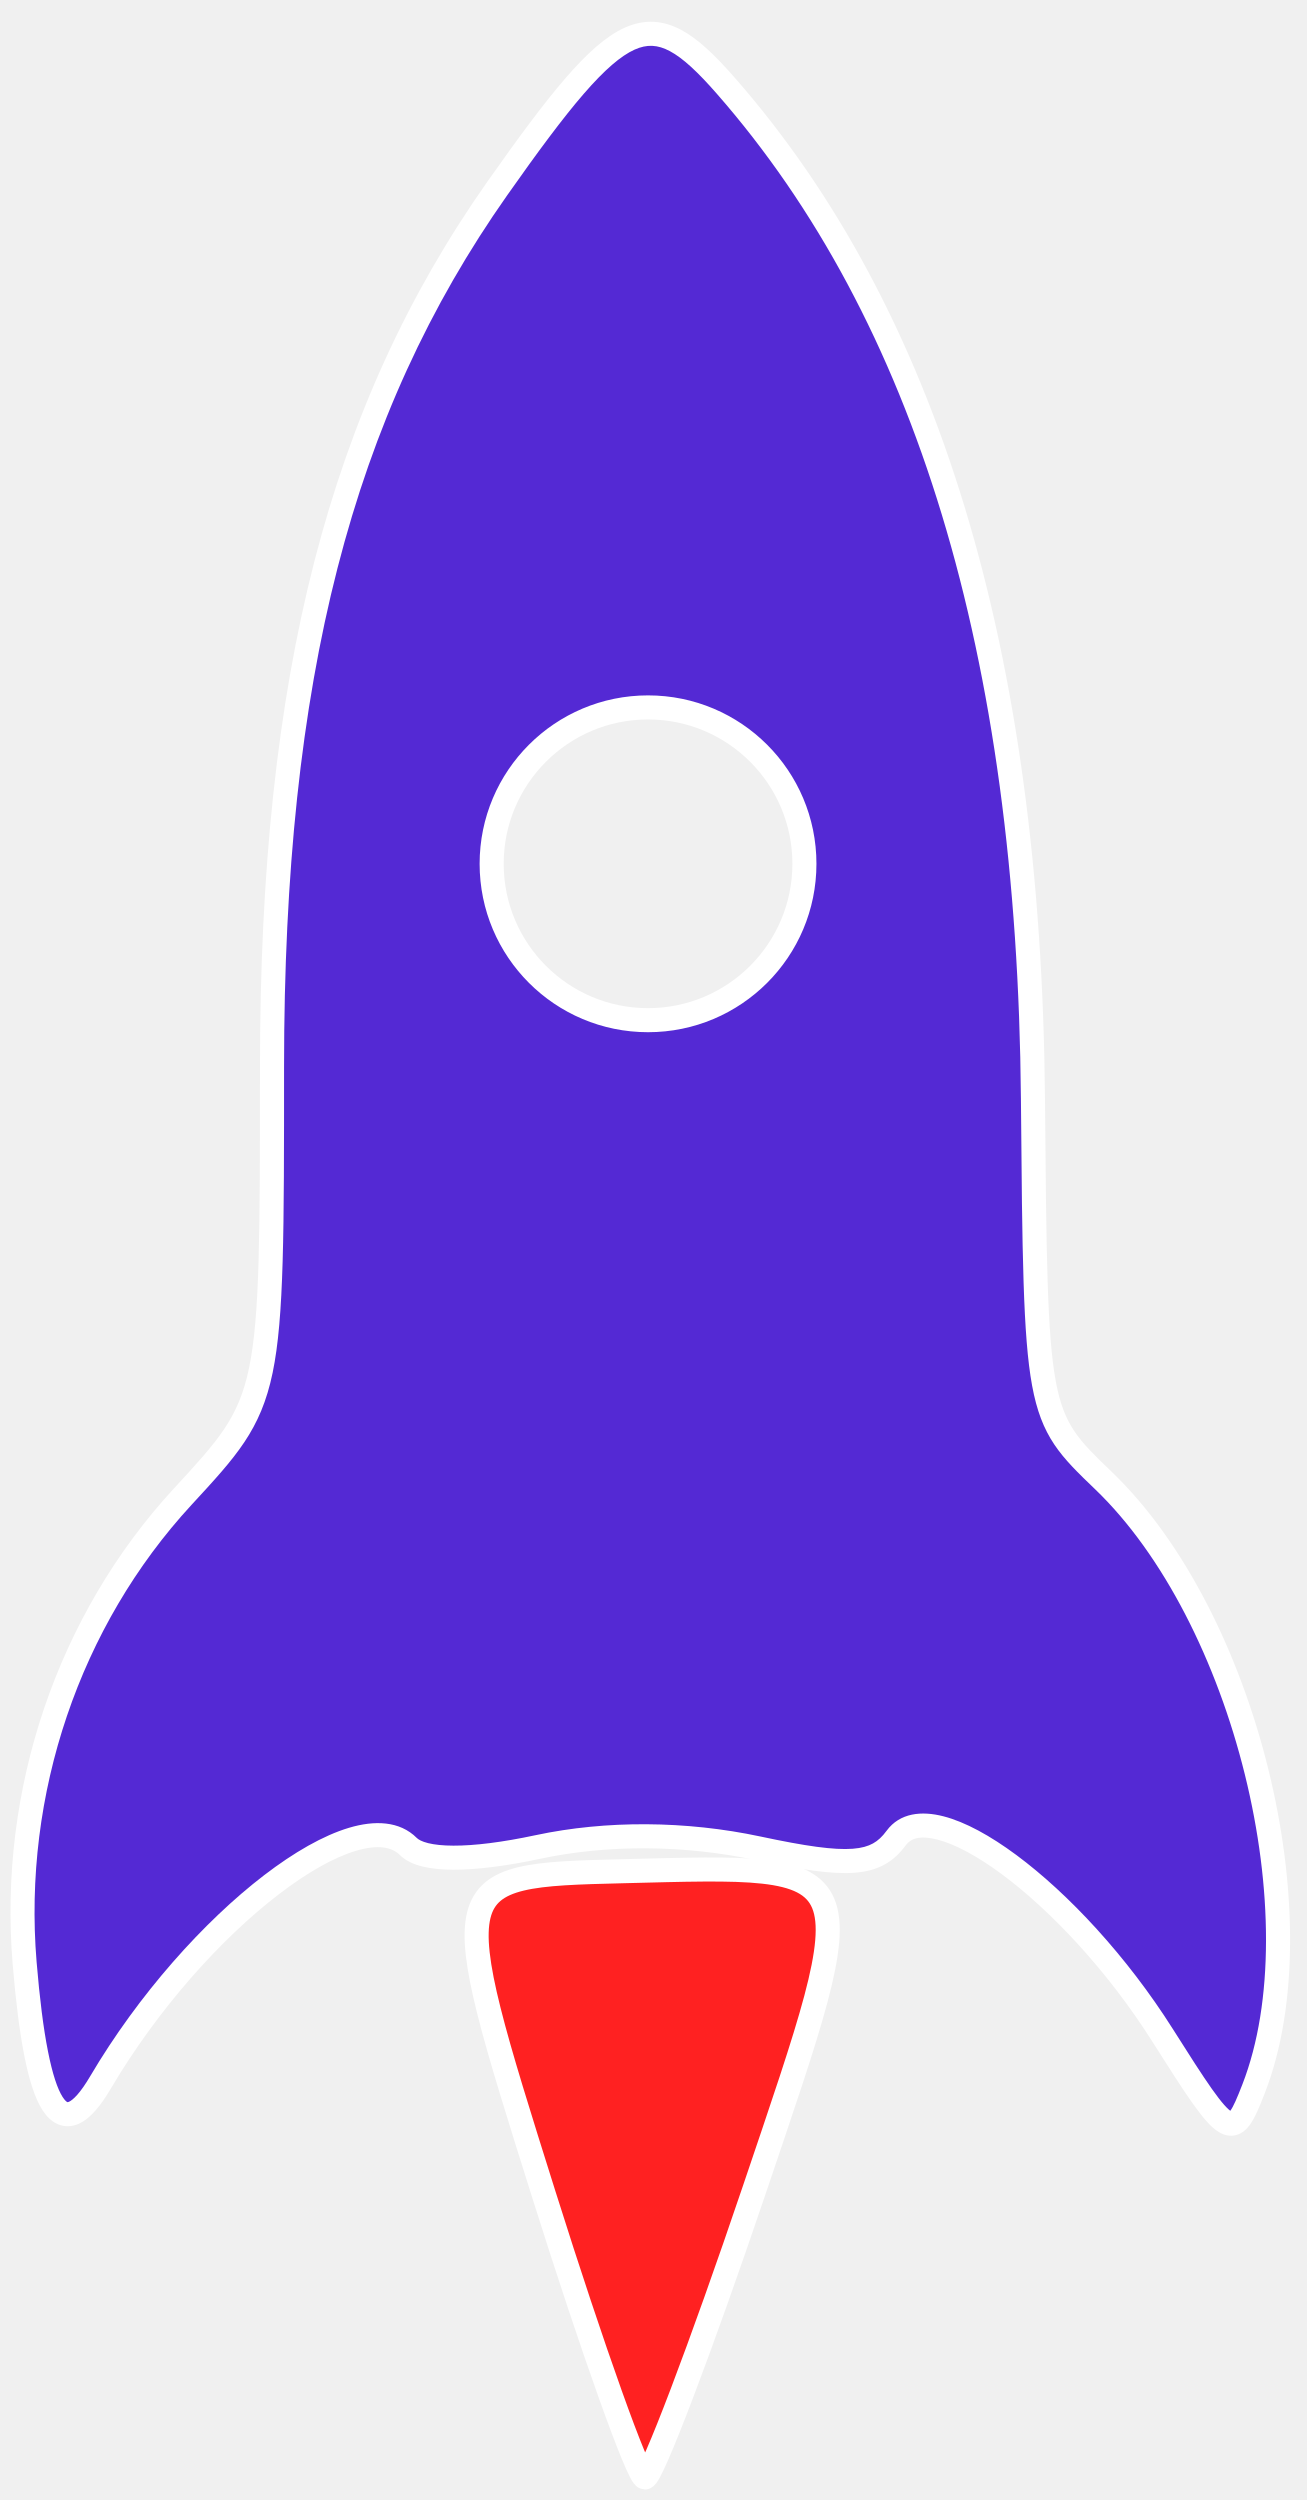
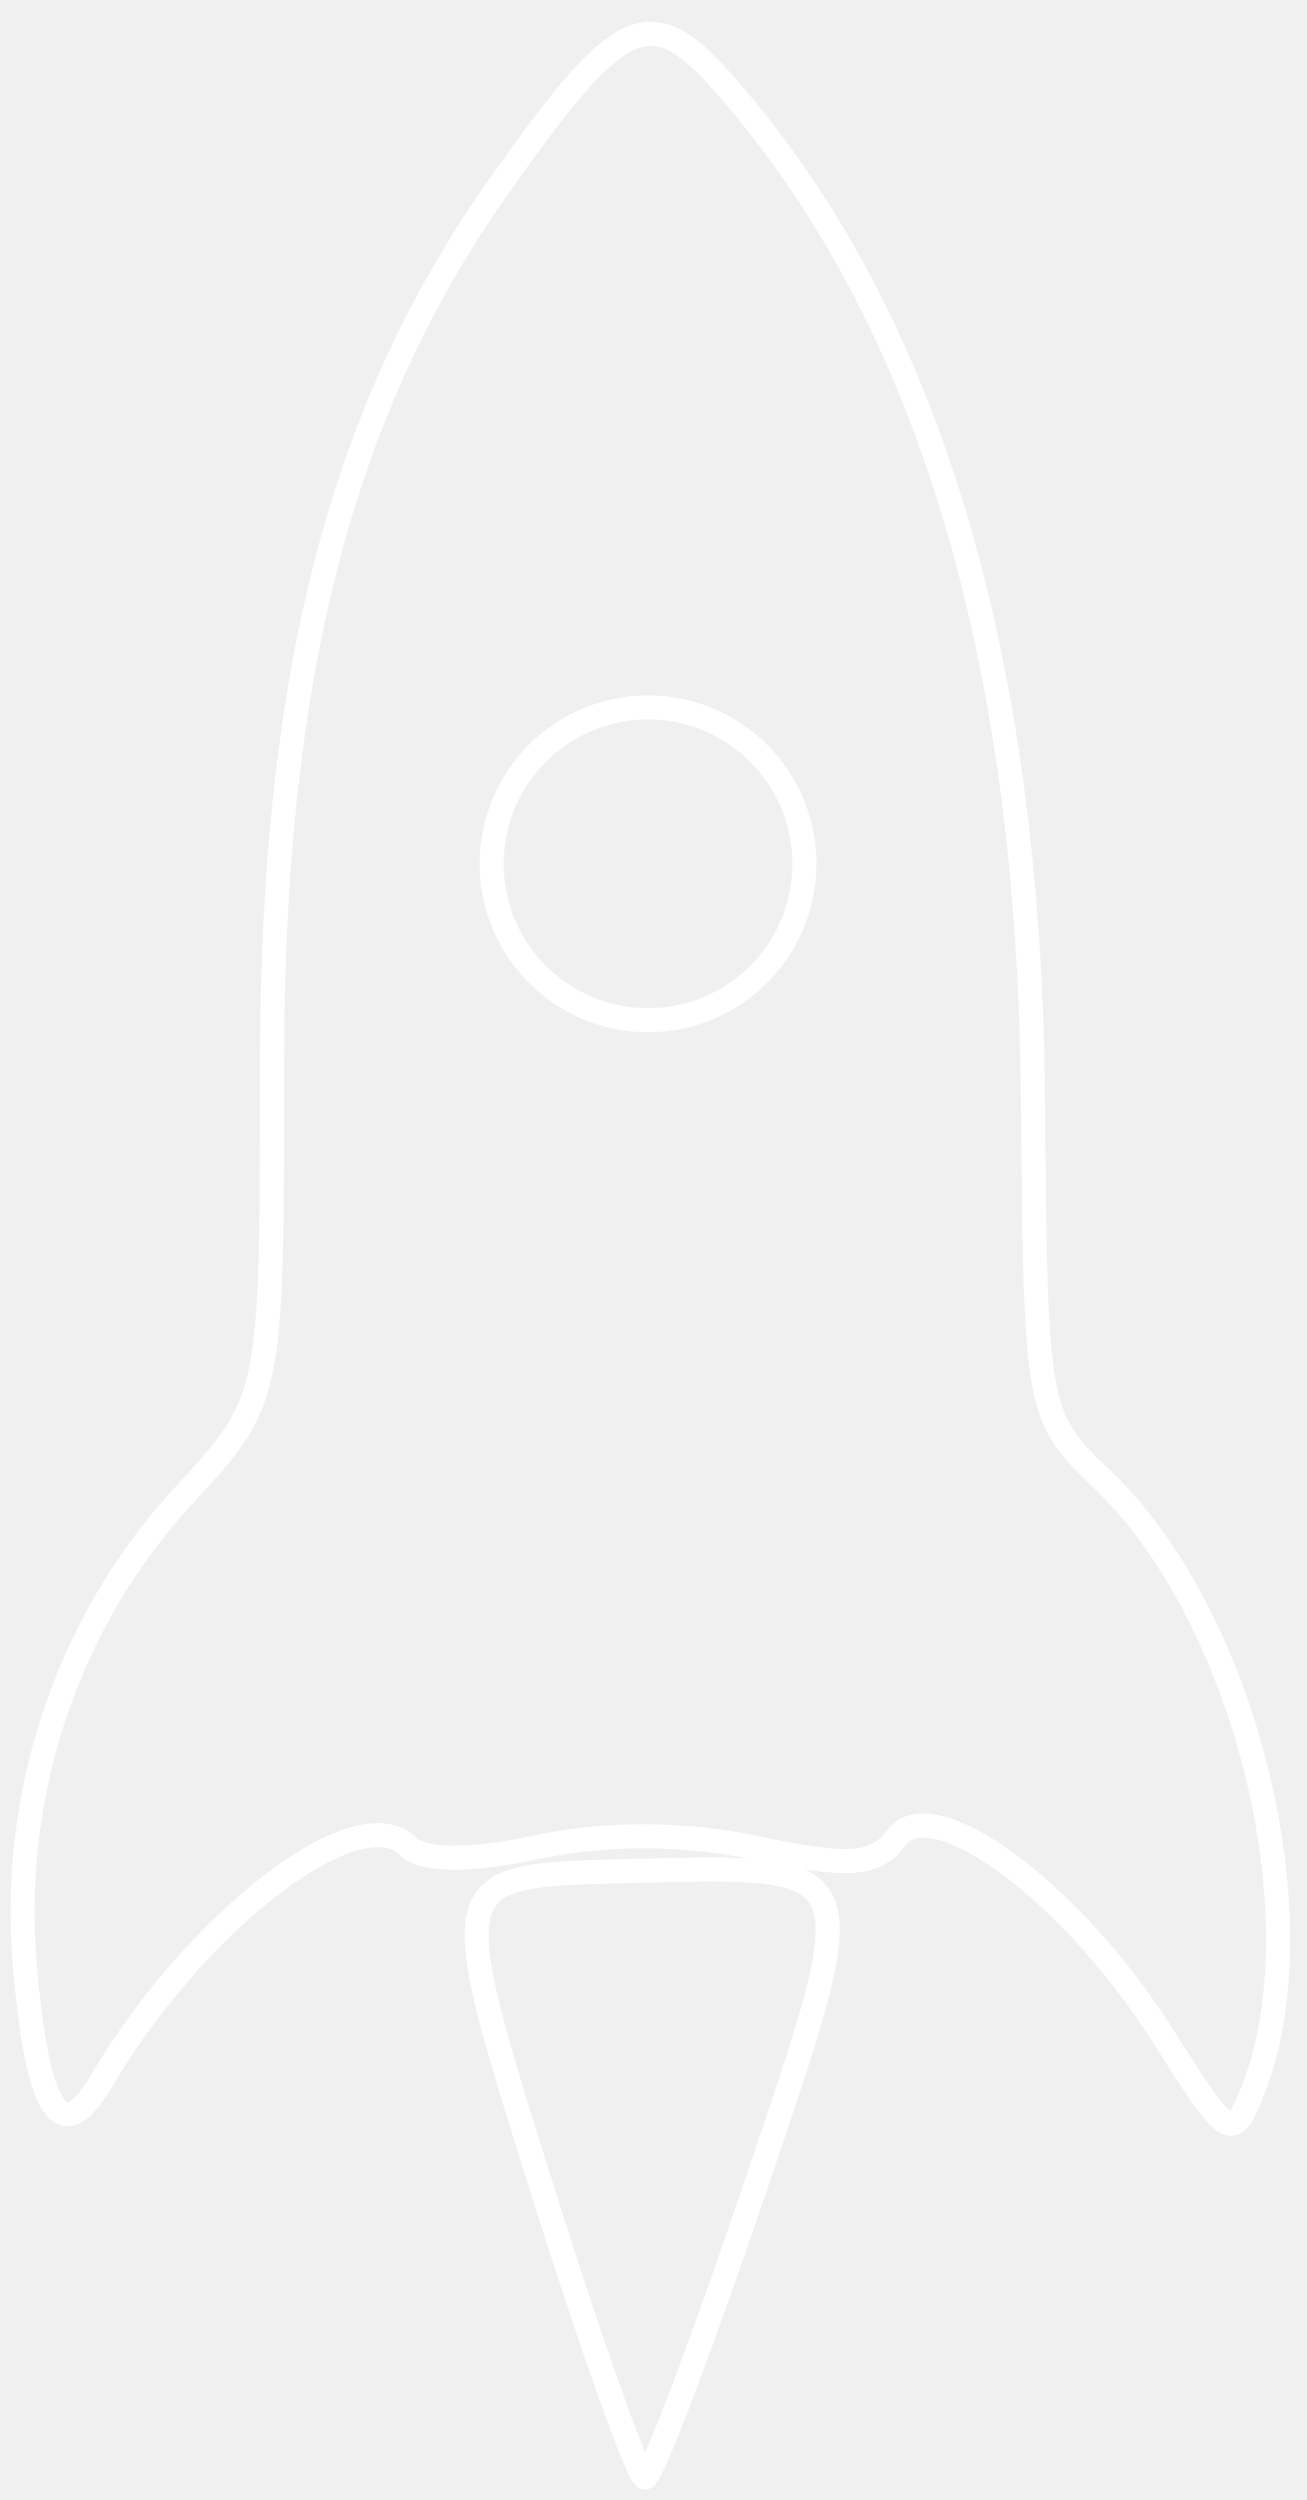
<svg xmlns="http://www.w3.org/2000/svg" width="58" height="111" viewBox="0 0 58 111" fill="none">
  <g id="rocket">
    <g id="body">
-       <path fill-rule="evenodd" clip-rule="evenodd" d="M51.62 90.369C47.612 84.028 41.397 79.421 39.795 81.603C38.891 82.834 37.687 82.924 33.653 82.064C30.421 81.374 26.948 81.353 23.897 82.004C20.878 82.648 18.786 82.641 18.13 81.984C15.895 79.749 8.708 85.26 4.458 92.466C2.713 95.427 1.639 93.731 1.093 87.152C0.464 79.56 3.046 71.945 8.114 66.451C12.078 62.153 12.078 62.153 12.078 47.358V47.358C12.078 30.089 15.11 18.271 22.083 8.363C27.58 0.553 28.867 -0.027 32.218 3.798C41.147 13.991 45.699 28.996 45.863 48.775C45.98 62.741 46.004 62.873 48.98 65.725C55.289 71.769 58.603 85.166 55.661 92.737C54.728 95.14 54.583 95.055 51.62 90.369ZM28.773 45.296C32.608 45.296 35.716 42.188 35.716 38.353C35.716 34.518 32.608 31.41 28.773 31.41C24.938 31.41 21.829 34.518 21.829 38.353C21.829 42.188 24.938 45.296 28.773 45.296Z" fill="#5429D4" />
+       <path fill-rule="evenodd" clip-rule="evenodd" d="M51.62 90.369C47.612 84.028 41.397 79.421 39.795 81.603C38.891 82.834 37.687 82.924 33.653 82.064C30.421 81.374 26.948 81.353 23.897 82.004C20.878 82.648 18.786 82.641 18.13 81.984C15.895 79.749 8.708 85.26 4.458 92.466C2.713 95.427 1.639 93.731 1.093 87.152C0.464 79.56 3.046 71.945 8.114 66.451C12.078 62.153 12.078 62.153 12.078 47.358V47.358C12.078 30.089 15.11 18.271 22.083 8.363C27.58 0.553 28.867 -0.027 32.218 3.798C41.147 13.991 45.699 28.996 45.863 48.775C45.98 62.741 46.004 62.873 48.98 65.725C55.289 71.769 58.603 85.166 55.661 92.737C54.728 95.14 54.583 95.055 51.62 90.369ZM28.773 45.296C32.608 45.296 35.716 42.188 35.716 38.353C35.716 34.518 32.608 31.41 28.773 31.41C24.938 31.41 21.829 34.518 21.829 38.353C21.829 42.188 24.938 45.296 28.773 45.296Z" fill="_body_" />
      <path d="M39.795 81.603L40.225 81.919L40.225 81.919L39.795 81.603ZM51.62 90.369L51.169 90.654L51.169 90.654L51.62 90.369ZM33.653 82.064L33.764 81.541L33.764 81.541L33.653 82.064ZM23.897 82.004L24.008 82.526L24.008 82.526L23.897 82.004ZM18.13 81.984L18.507 81.606L18.507 81.606L18.13 81.984ZM4.458 92.466L3.998 92.195L3.998 92.195L4.458 92.466ZM1.093 87.152L1.625 87.107L1.625 87.107L1.093 87.152ZM8.114 66.451L7.721 66.089L7.721 66.089L8.114 66.451ZM22.083 8.363L21.647 8.055L21.647 8.055L22.083 8.363ZM32.218 3.798L31.816 4.15L31.816 4.15L32.218 3.798ZM45.863 48.775L45.329 48.779L45.329 48.779L45.863 48.775ZM48.98 65.725L48.611 66.111L48.611 66.111L48.98 65.725ZM55.661 92.737L56.159 92.931L56.159 92.931L55.661 92.737ZM40.225 81.919C40.436 81.633 40.841 81.477 41.622 81.678C42.397 81.877 43.385 82.402 44.487 83.219C46.683 84.847 49.196 87.533 51.169 90.654L52.072 90.084C50.037 86.864 47.438 84.076 45.124 82.361C43.971 81.507 42.855 80.892 41.888 80.644C40.927 80.396 39.955 80.483 39.364 81.287L40.225 81.919ZM33.541 82.586C35.551 83.015 36.932 83.225 37.938 83.15C38.453 83.112 38.894 82.997 39.28 82.782C39.667 82.568 39.966 82.272 40.225 81.919L39.364 81.287C39.171 81.55 38.981 81.727 38.762 81.848C38.542 81.97 38.26 82.055 37.858 82.085C37.026 82.147 35.788 81.973 33.764 81.541L33.541 82.586ZM24.008 82.526C26.982 81.892 30.378 81.911 33.541 82.586L33.764 81.541C30.463 80.837 26.915 80.814 23.786 81.481L24.008 82.526ZM17.752 82.361C18.012 82.621 18.37 82.778 18.755 82.873C19.145 82.969 19.608 83.014 20.125 83.016C21.16 83.019 22.479 82.852 24.008 82.526L23.786 81.481C22.296 81.799 21.059 81.951 20.129 81.947C19.664 81.946 19.292 81.905 19.011 81.836C18.724 81.765 18.576 81.674 18.507 81.606L17.752 82.361ZM4.918 92.738C7.011 89.19 9.825 86.063 12.375 84.109C13.652 83.129 14.834 82.466 15.801 82.177C16.783 81.884 17.4 82.01 17.752 82.361L18.507 81.606C17.742 80.841 16.623 80.817 15.495 81.154C14.354 81.495 13.054 82.242 11.725 83.261C9.059 85.305 6.155 88.537 3.998 92.195L4.918 92.738ZM0.561 87.196C0.698 88.85 0.87 90.212 1.08 91.277C1.287 92.326 1.541 93.145 1.875 93.672C2.043 93.938 2.262 94.178 2.552 94.308C2.865 94.448 3.19 94.429 3.486 94.3C3.764 94.179 4.012 93.965 4.236 93.711C4.463 93.453 4.69 93.125 4.918 92.738L3.998 92.195C3.79 92.548 3.602 92.814 3.434 93.005C3.263 93.199 3.137 93.287 3.06 93.32C3.001 93.346 2.991 93.334 2.988 93.333C2.963 93.322 2.886 93.272 2.777 93.101C2.555 92.751 2.33 92.097 2.128 91.07C1.928 90.06 1.761 88.742 1.625 87.107L0.561 87.196ZM7.721 66.089C2.55 71.695 -0.081 79.459 0.561 87.196L1.625 87.107C1.008 79.662 3.542 72.195 8.506 66.813L7.721 66.089ZM11.543 47.358C11.543 54.791 11.54 58.414 11.059 60.732C10.597 62.959 9.706 63.937 7.721 66.089L8.506 66.813C10.485 64.667 11.576 63.496 12.105 60.95C12.615 58.494 12.612 54.721 12.612 47.358H11.543ZM11.543 47.358V47.358H12.612V47.358H11.543ZM21.647 8.055C14.588 18.084 11.543 30.024 11.543 47.358H12.612C12.612 30.154 15.632 18.457 22.52 8.67L21.647 8.055ZM32.619 3.446C31.779 2.486 31.015 1.739 30.245 1.328C29.43 0.893 28.61 0.837 27.736 1.23C26.911 1.602 26.067 2.362 25.111 3.467C24.146 4.582 23.022 6.101 21.647 8.055L22.52 8.67C23.893 6.719 24.991 5.237 25.918 4.166C26.854 3.086 27.572 2.476 28.174 2.204C28.728 1.955 29.201 1.982 29.742 2.271C30.327 2.583 30.981 3.197 31.816 4.15L32.619 3.446ZM46.397 48.771C46.232 28.921 41.664 13.771 32.619 3.446L31.816 4.15C40.629 14.211 45.165 29.07 45.329 48.779L46.397 48.771ZM49.35 65.339C48.597 64.618 48.082 64.115 47.698 63.54C47.325 62.983 47.061 62.335 46.875 61.321C46.493 59.245 46.456 55.784 46.397 48.771L45.329 48.779C45.387 55.732 45.421 59.321 45.824 61.514C46.03 62.636 46.338 63.429 46.81 64.134C47.271 64.823 47.876 65.406 48.611 66.111L49.35 65.339ZM56.159 92.931C57.685 89.004 57.572 83.639 56.308 78.53C55.044 73.417 52.6 68.453 49.35 65.339L48.611 66.111C51.669 69.041 54.037 73.797 55.271 78.787C56.506 83.781 56.579 88.9 55.163 92.544L56.159 92.931ZM51.169 90.654C51.907 91.823 52.48 92.719 52.934 93.362C53.161 93.684 53.367 93.953 53.555 94.165C53.738 94.373 53.929 94.554 54.131 94.672C54.344 94.797 54.61 94.875 54.898 94.793C55.168 94.717 55.354 94.53 55.481 94.359C55.725 94.031 55.935 93.507 56.159 92.931L55.163 92.544C54.92 93.169 54.762 93.535 54.624 93.721C54.56 93.807 54.551 93.781 54.608 93.765C54.684 93.744 54.721 93.78 54.672 93.751C54.612 93.716 54.51 93.633 54.354 93.457C54.203 93.287 54.024 93.053 53.806 92.746C53.371 92.13 52.814 91.258 52.072 90.084L51.169 90.654ZM35.182 38.353C35.182 41.892 32.312 44.762 28.773 44.762V45.83C32.903 45.83 36.25 42.483 36.25 38.353H35.182ZM28.773 31.944C32.312 31.944 35.182 34.813 35.182 38.353H36.25C36.25 34.223 32.903 30.875 28.773 30.875V31.944ZM22.364 38.353C22.364 34.813 25.233 31.944 28.773 31.944V30.875C24.643 30.875 21.295 34.223 21.295 38.353H22.364ZM28.773 44.762C25.233 44.762 22.364 41.892 22.364 38.353H21.295C21.295 42.483 24.643 45.83 28.773 45.83V44.762Z" fill="white" />
    </g>
-     <path id="trail" d="M27.659 83.082C19.712 83.278 19.703 83.318 24.151 97.45C26.324 104.35 28.341 109.998 28.635 110C28.929 110.002 31.119 104.239 33.502 97.194C38.478 82.481 38.614 82.811 27.659 83.082Z" fill="#FF2121" stroke="white" stroke-width="1.068" />
+     <path id="trail" d="M27.659 83.082C19.712 83.278 19.703 83.318 24.151 97.45C26.324 104.35 28.341 109.998 28.635 110C28.929 110.002 31.119 104.239 33.502 97.194C38.478 82.481 38.614 82.811 27.659 83.082Z" fill="_trail_" stroke="white" stroke-width="1.068" />
  </g>
</svg>
